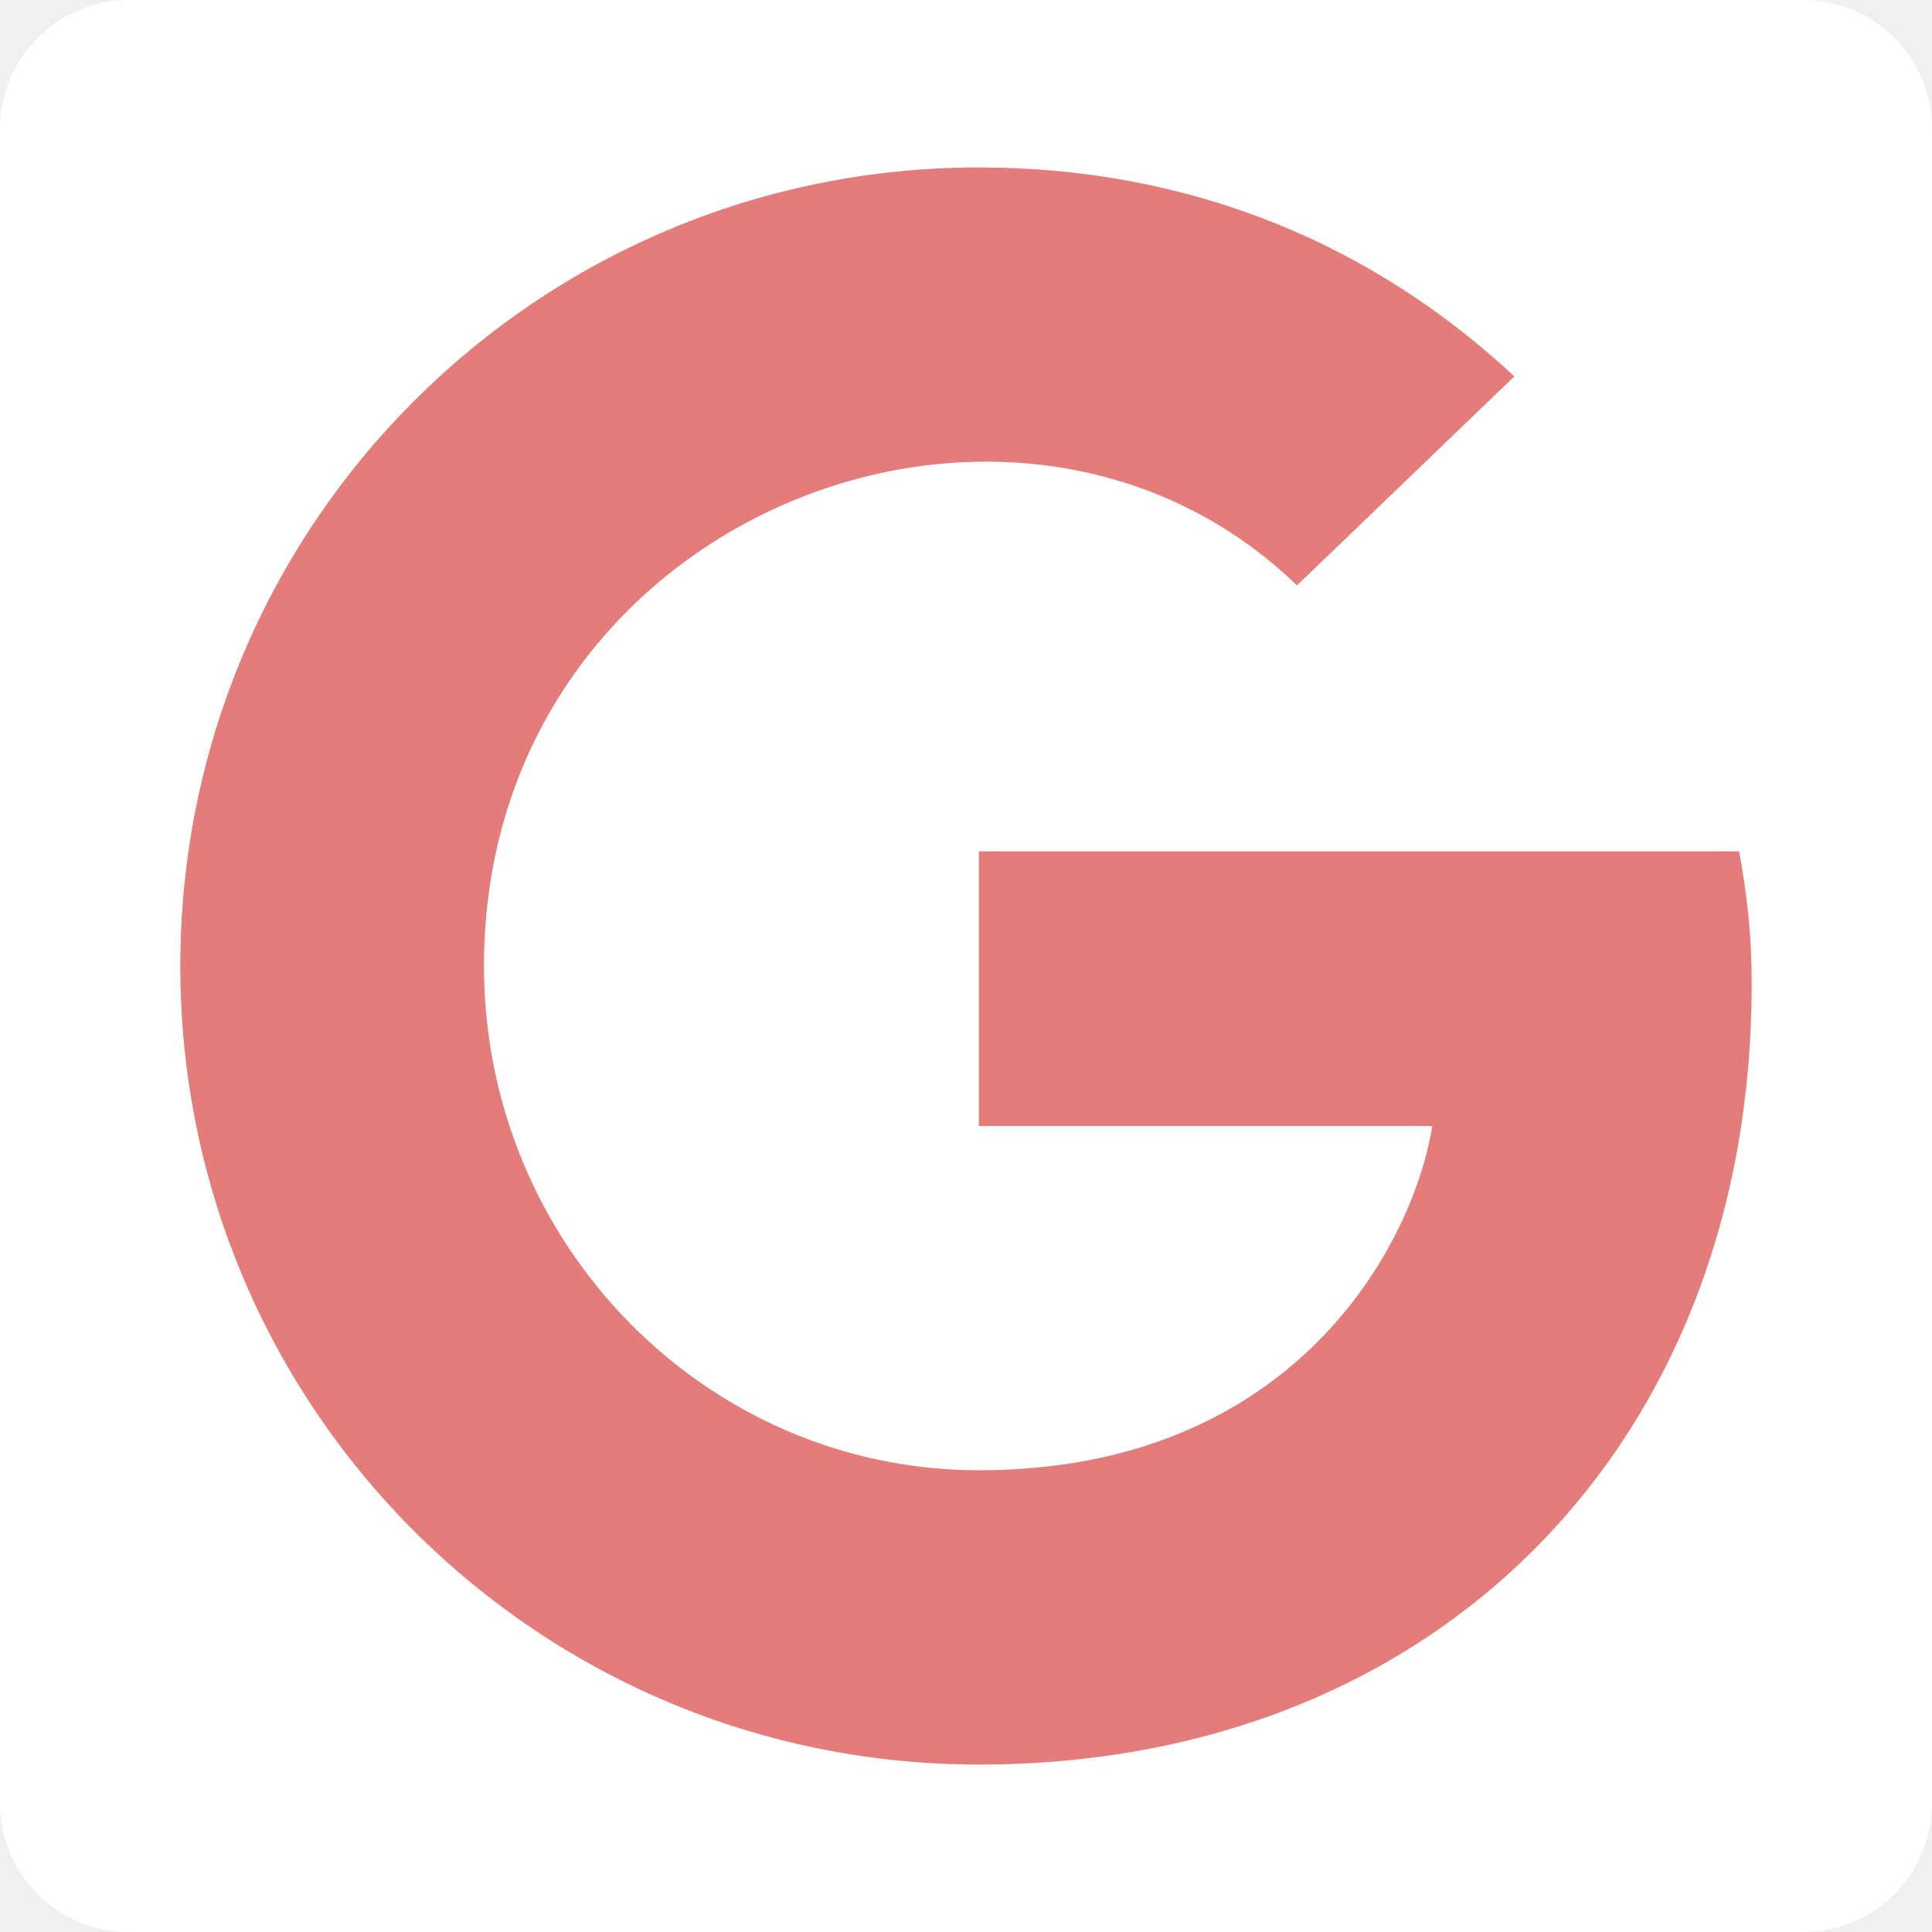
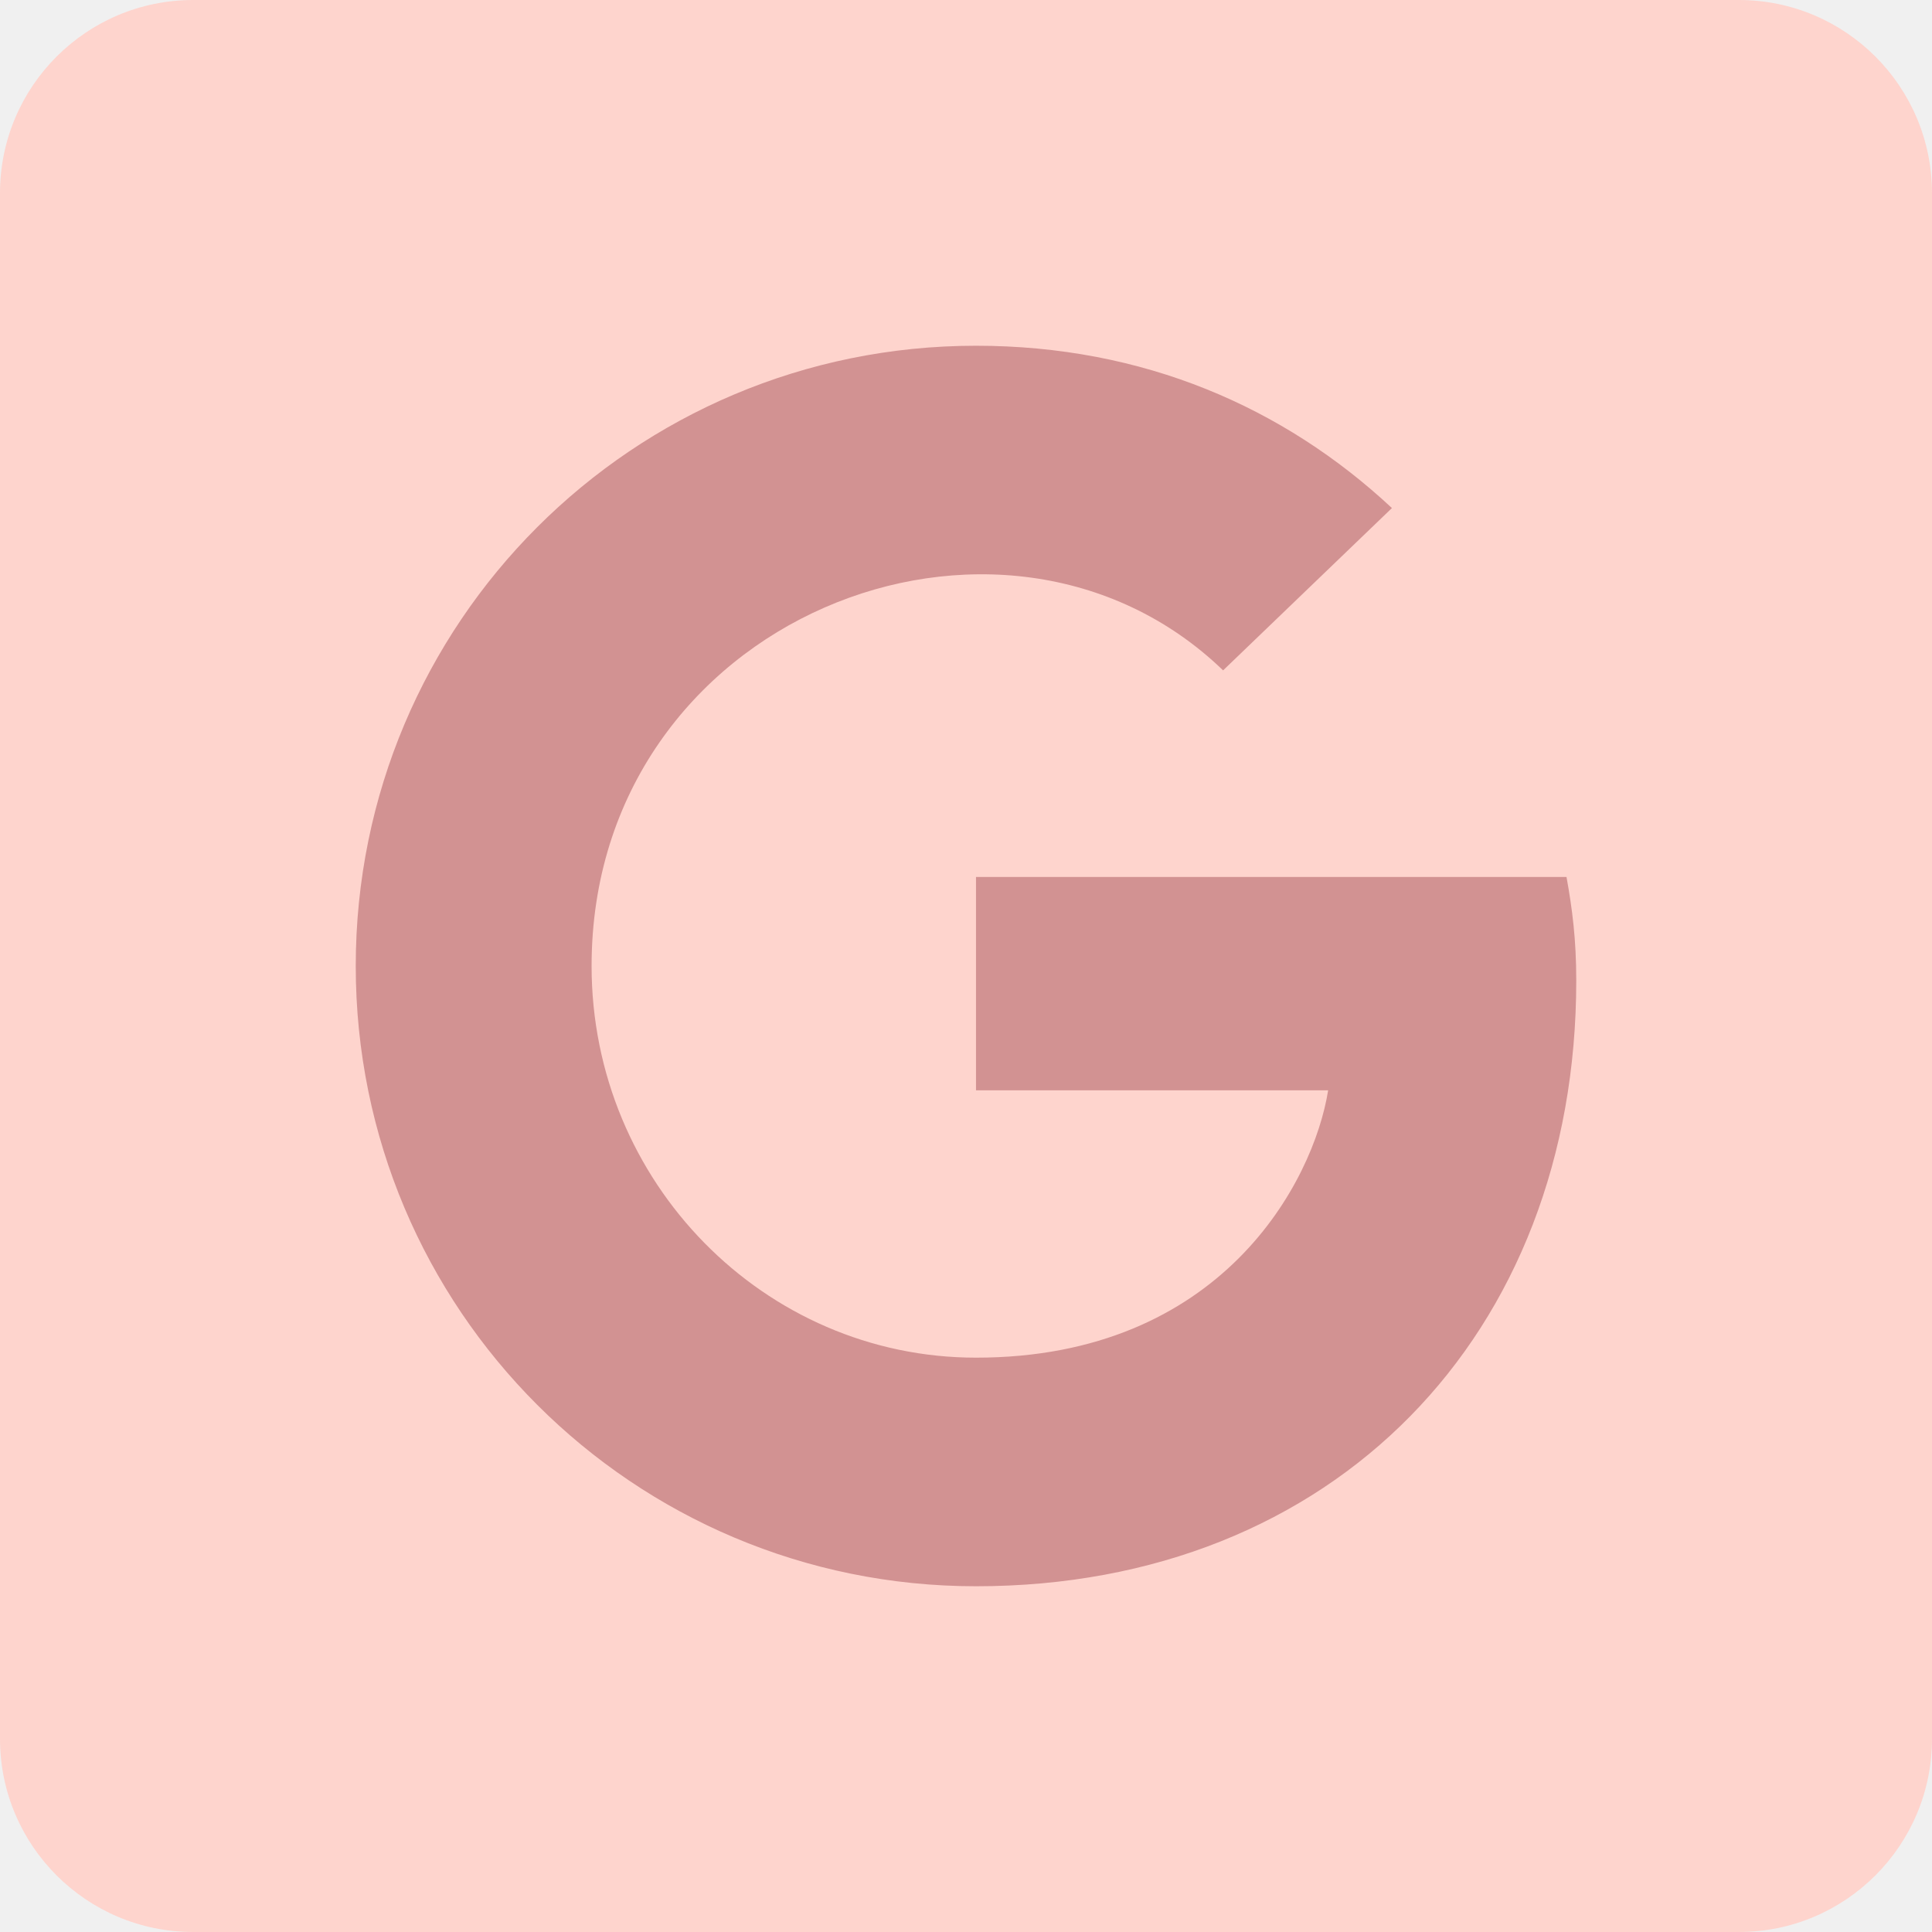
<svg xmlns="http://www.w3.org/2000/svg" viewBox="0 0 600 600" version="1.1" id="svg1111" width="600" height="600">
  <defs id="defs1115" />
-   <rect style="fill:#ffffff" id="rect1982" width="600" height="600" x="0" y="0" rx="40" ry="40" />
-   <path d="M 544,305.8 C 544,447.3 447.1,548 304,548 166.8,548 56,437.2 56,300 56,162.8 166.8,52 304,52 c 66.8,0 123,24.5 166.3,64.9 l -67.5,64.9 C 314.5,96.6 150.3,160.6 150.3,300 c 0,86.5 69.1,156.6 153.7,156.6 98.2,0 135,-70.4 140.8,-106.9 H 304 v -85.3 h 236.1 c 2.3,12.7 3.9,24.9 3.9,41.4 z" id="path1109" style="fill:#e47c7c;fill-opacity:1" />
+   <rect style="fill:#fed4cd;fill-opacity:1" id="rect1" width="600" height="600" x="0" y="0" rx="60" ry="60" />
+   <path d="m 489.521,304.505 c 0,109.906 -75.264,188.122 -186.414,188.122 -106.566,0 -192.627,-86.061 -192.627,-192.627 0,-106.566 86.061,-192.627 192.627,-192.627 51.885,0 95.537,19.03 129.169,50.409 L 379.847,208.191 C 311.262,142.014 183.725,191.725 183.725,300 c 0,67.187 53.672,121.635 119.382,121.635 76.274,0 104.858,-54.681 109.363,-83.032 H 303.107 v -66.254 h 183.384 c 1.786,9.864 3.029,19.34 3.029,32.156 z" id="path1109" style="fill:#d29292;fill-opacity:1;stroke-width:0.777" />
</svg>
